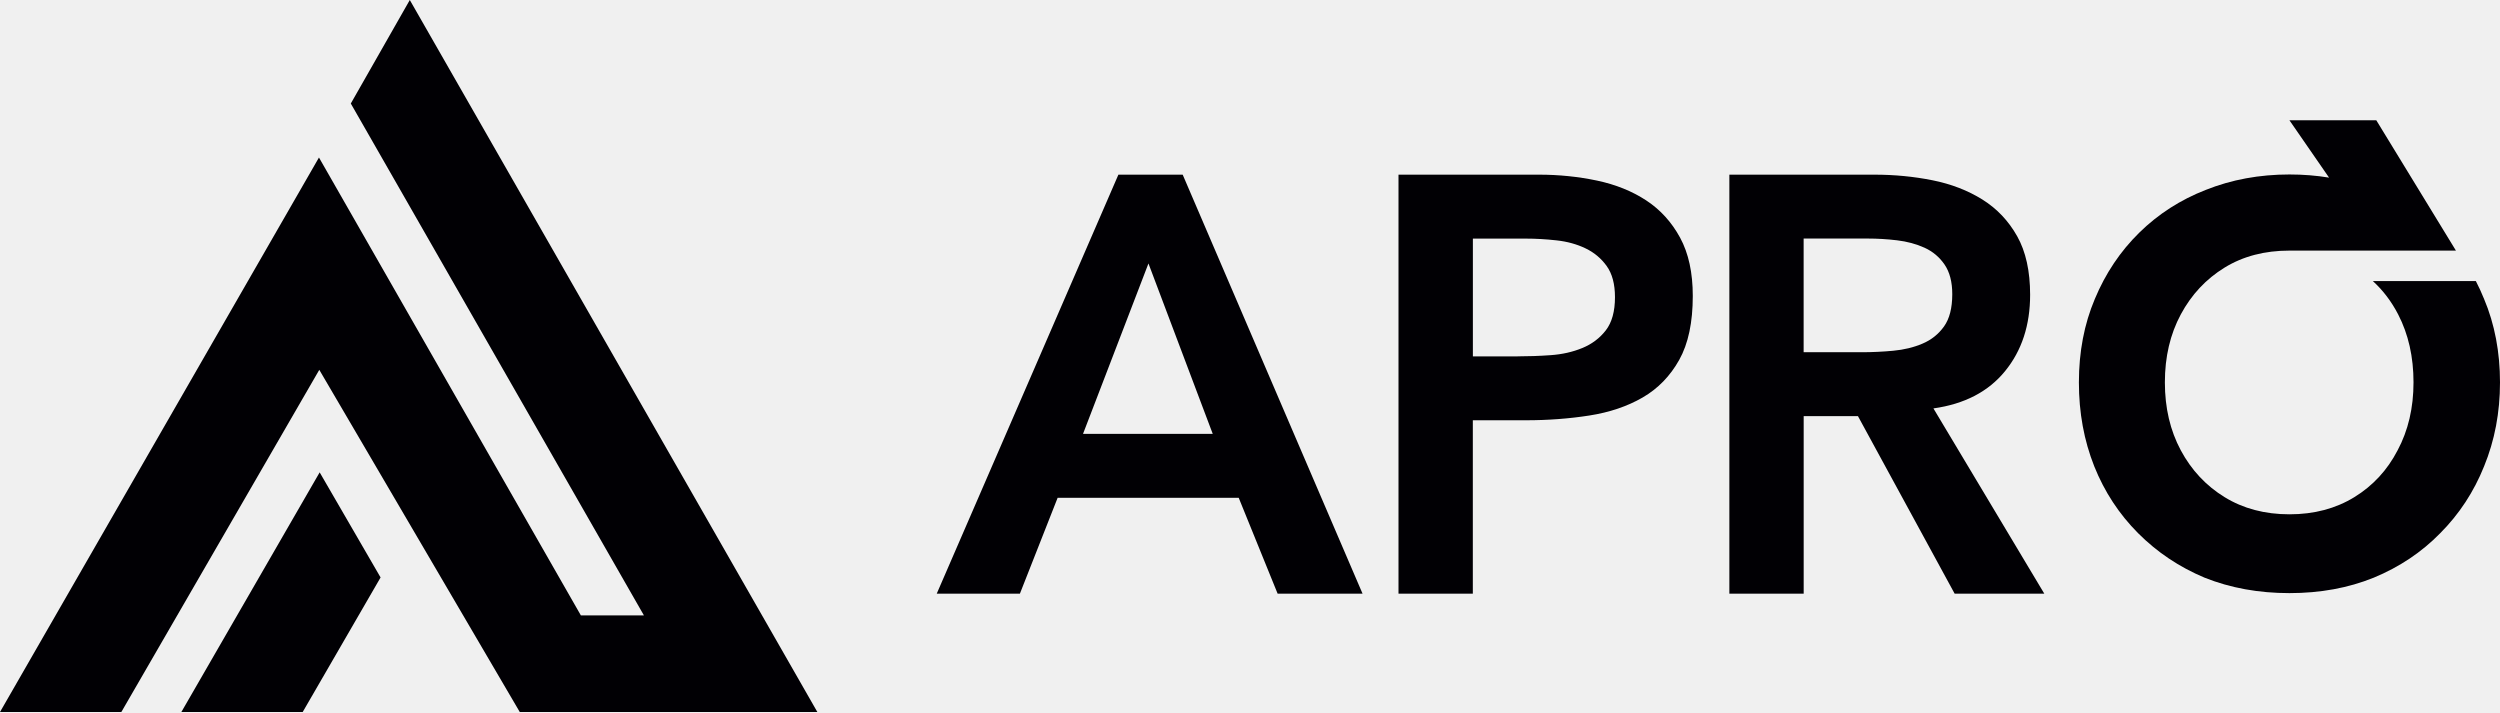
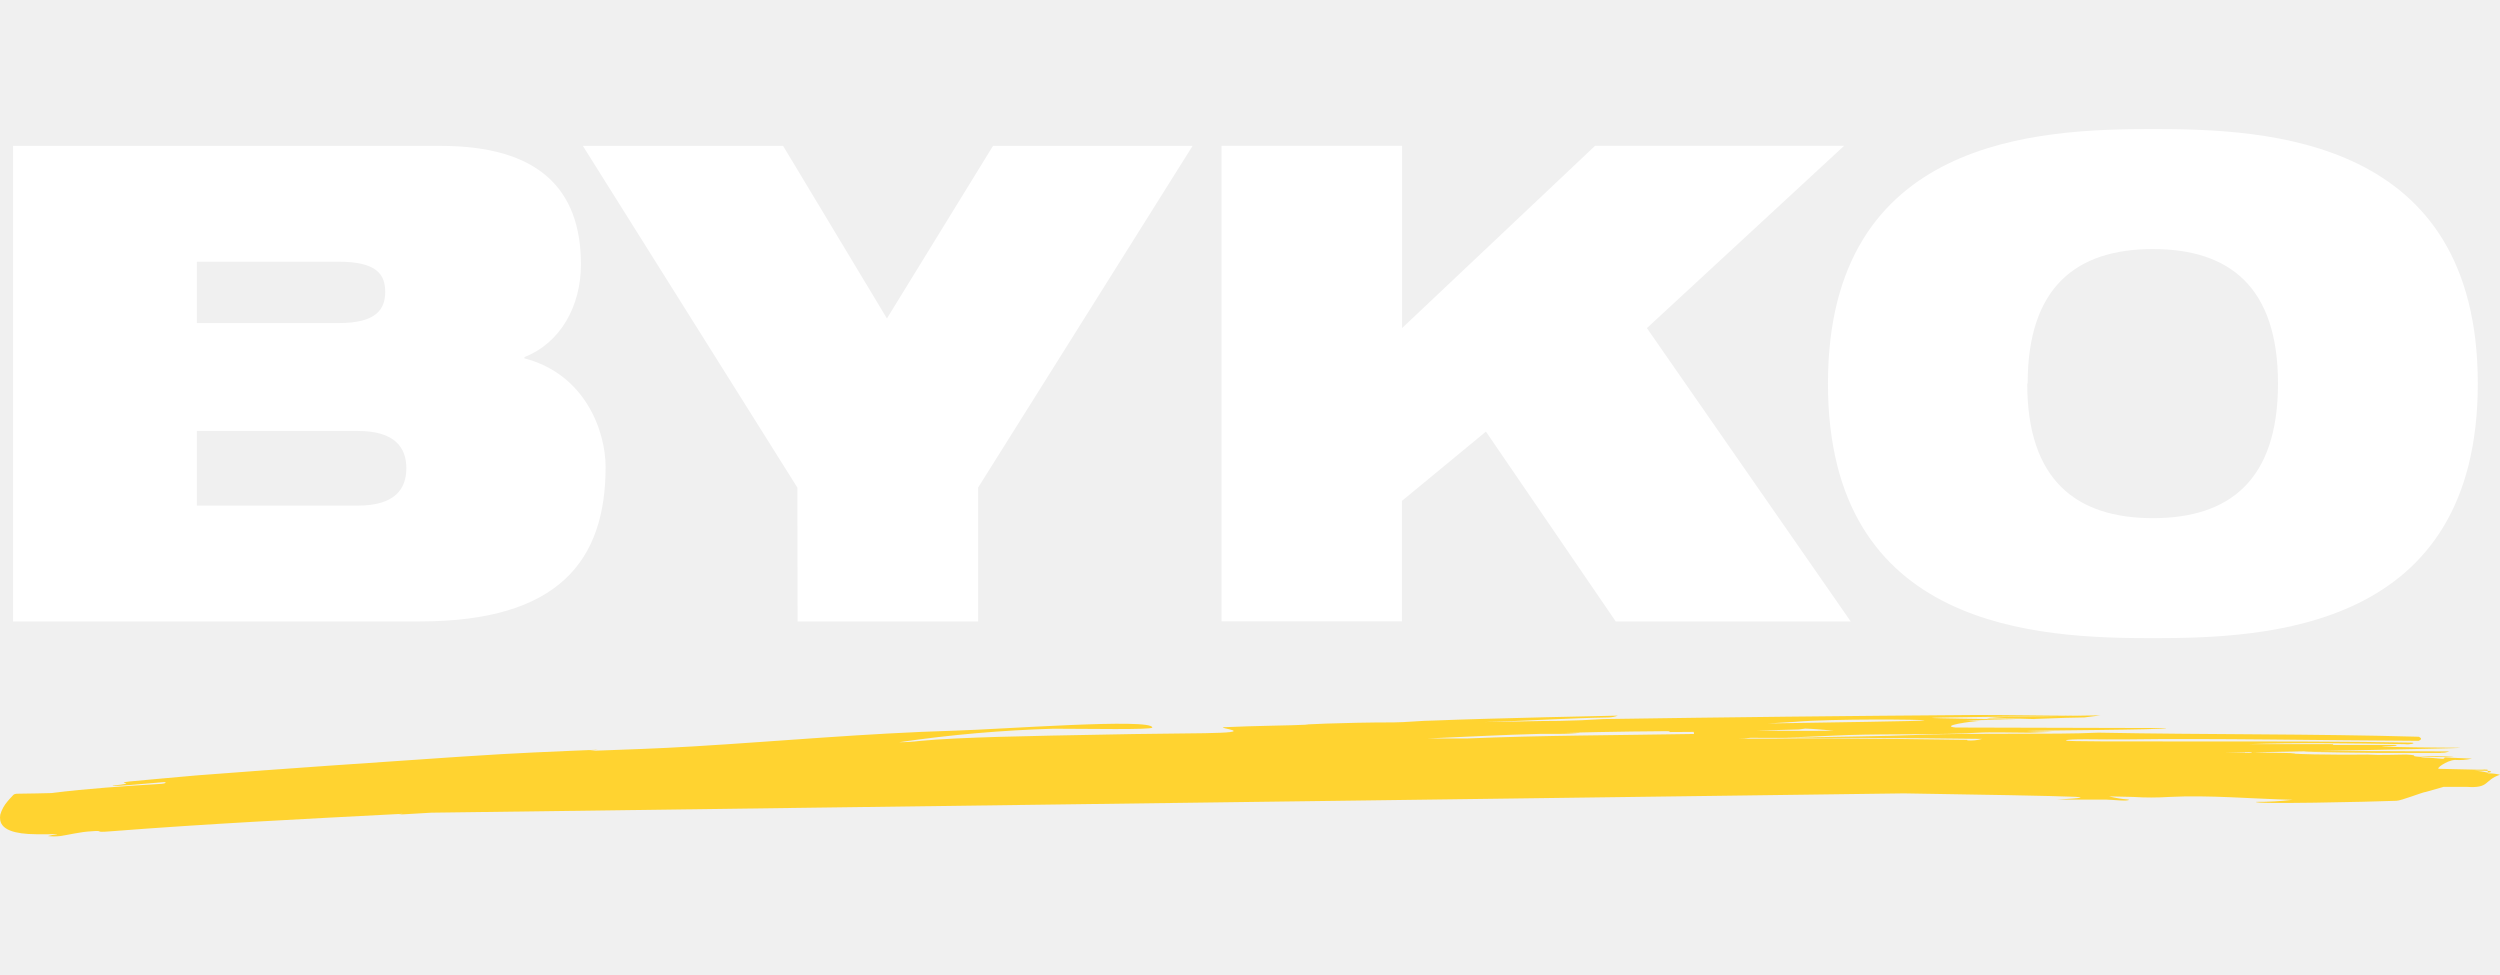
- <svg xmlns="http://www.w3.org/2000/svg" width="316" height="90" viewBox="0 0 316 90" fill="none">
-   <g clip-path="url(#clip0_17_2665)">
-     <path d="M22.923 90H38.26L48.105 72.991L40.406 59.706L22.923 90Z" fill="#010004" />
-     <path d="M0 90H15.337L40.358 46.747L65.7 90H103.314L51.799 0L44.342 13.086L81.392 77.788H73.423L40.317 19.91L0 90Z" fill="#010004" />
-     <path d="M141.365 22.077H149.491L172.226 75.038H161.492L156.572 62.919H133.686L128.916 75.038H118.404L141.365 22.077ZM153.291 54.844L145.165 33.301L136.892 54.844H153.291Z" fill="#010004" />
-     <path d="M176.771 22.077H194.513C197.049 22.077 199.496 22.328 201.857 22.825C204.218 23.326 206.293 24.159 208.08 25.332C209.87 26.505 211.295 28.075 212.365 30.043C213.435 32.015 213.968 34.471 213.968 37.413C213.968 40.753 213.397 43.448 212.252 45.492C211.108 47.536 209.57 49.12 207.632 50.242C205.695 51.363 203.446 52.124 200.887 52.522C198.327 52.923 195.655 53.122 192.873 53.122H186.165V75.038H176.771V22.077ZM191.831 45.043C193.174 45.043 194.565 44.995 196.007 44.892C197.449 44.792 198.778 44.494 199.995 43.993C201.211 43.496 202.206 42.749 202.978 41.751C203.747 40.753 204.133 39.357 204.133 37.56C204.133 35.914 203.784 34.604 203.091 33.634C202.394 32.66 201.498 31.912 200.408 31.391C199.315 30.866 198.098 30.53 196.755 30.383C195.412 30.235 194.12 30.16 192.88 30.16H186.172V45.046H191.838L191.831 45.043Z" fill="#010004" />
-     <path d="M218.591 22.077H236.928C239.464 22.077 241.911 22.314 244.272 22.787C246.633 23.26 248.731 24.073 250.57 25.218C252.408 26.367 253.874 27.91 254.968 29.855C256.061 31.799 256.608 34.268 256.608 37.262C256.608 41.103 255.552 44.319 253.44 46.912C251.329 49.504 248.308 51.075 244.385 51.623L258.399 75.038H247.067L234.844 52.597H227.985V75.038H218.591V22.077ZM235.288 44.522C236.631 44.522 237.971 44.46 239.314 44.333C240.657 44.209 241.887 43.911 243.004 43.434C244.122 42.961 245.027 42.238 245.724 41.264C246.418 40.29 246.767 38.932 246.767 37.187C246.767 35.64 246.442 34.395 245.796 33.445C245.15 32.499 244.306 31.789 243.26 31.312C242.218 30.839 241.06 30.527 239.795 30.376C238.531 30.225 237.297 30.153 236.105 30.153H227.979V44.515H235.285L235.288 44.522Z" fill="#010004" />
-     <path fill-rule="evenodd" clip-rule="evenodd" d="M289.386 15.205L294.393 22.451C292.787 22.187 291.119 22.053 289.386 22.053C285.6 22.053 282.074 22.701 278.814 24.001C275.601 25.253 272.796 27.057 270.397 29.416C267.998 31.775 266.129 34.567 264.786 37.79C263.443 40.965 262.773 44.48 262.773 48.331C262.773 52.182 263.419 55.67 264.714 58.945C266.009 62.168 267.854 64.984 270.253 67.391C272.652 69.798 275.454 71.674 278.67 73.022C281.93 74.322 285.501 74.97 289.386 74.97C293.272 74.97 296.819 74.322 300.031 73.022C303.291 71.674 306.097 69.798 308.448 67.391C310.847 64.984 312.692 62.168 313.987 58.945C315.33 55.673 316 52.135 316 48.331C316 44.529 315.33 40.965 313.987 37.79C313.673 37.008 313.324 36.254 312.945 35.523H299.925C301.217 36.703 302.283 38.109 303.127 39.741C304.422 42.245 305.068 45.108 305.068 48.331C305.068 51.555 304.398 54.418 303.056 56.922C301.76 59.425 299.939 61.397 297.588 62.84C295.237 64.284 292.506 65.008 289.39 65.008C286.273 65.008 283.54 64.284 281.192 62.84C278.841 61.397 276.996 59.425 275.653 56.922C274.31 54.418 273.64 51.555 273.64 48.331C273.64 45.108 274.31 42.241 275.653 39.741C276.996 37.238 278.841 35.266 281.192 33.822C283.543 32.379 286.273 31.676 289.39 31.676H289.424C289.424 31.676 289.441 31.676 289.448 31.676H299.696H310.433L310.423 31.665L300.366 15.205H289.383H289.386Z" fill="#010004" />
-   </g>
-   <defs>
-     <clipPath id="clip0_17_2665">
-       <rect width="316" height="90" fill="white" />
-     </clipPath>
-   </defs>
+ <svg xmlns="http://www.w3.org/2000/svg" fill="none" height="39" viewBox="0 0 136 39" width="100">
+   <path d="M10.71 7.217H18.423C20.489 7.217 20.955 7.906 20.955 8.851C20.955 9.796 20.489 10.555 18.423 10.555H10.71V7.217ZM10.71 16.424H19.462C21.486 16.424 22.105 17.328 22.105 18.454C22.105 19.581 21.486 20.485 19.462 20.485H10.71V16.424ZM0.71 26.786H22.84C30.425 26.786 32.945 23.455 32.945 18.384C32.945 16.459 31.86 13.344 28.529 12.474V12.404C30.483 11.64 31.603 9.644 31.603 7.363C31.603 3.232 29.27 0.916 23.966 0.916H0.71V26.786ZM43.389 26.786H53.209V19.505L64.877 0.916H54.02L48.249 10.304L42.601 0.916H31.708L43.377 19.505L43.389 26.786ZM87.895 26.786H100.678L89.592 10.829L100.322 0.91H86.774L76.272 10.829V0.91H66.453V26.78H76.266V20.228L80.835 16.459L87.895 26.786ZM99.441 13.851C99.441 27.27 110.923 27.696 117.12 27.696C123.316 27.696 134.792 27.259 134.792 13.851C134.792 0.443 123.31 0 117.12 0C110.929 0 99.441 0.438 99.441 13.845V13.851ZM110.305 13.845C110.305 8.594 112.954 6.529 117.12 6.529C121.285 6.529 123.923 8.588 123.923 13.845C123.923 19.102 121.28 21.168 117.12 21.168C112.96 21.168 110.282 19.108 110.282 13.851" fill="white" />
+   <path d="M132.779 33.928C132.935 33.941 133.09 33.917 133.234 33.858C133.234 33.858 125.346 33.811 125.346 33.858C125.346 33.904 129.366 33.934 129.226 33.939C130.306 33.939 131.56 33.939 132.779 33.939" fill="#FFD330" />
+   <path d="M110.673 32.091C112.061 32.033 112.907 32.015 113.386 32.009L114.261 31.898H114.01L109.652 31.968C109.068 31.968 108.1 32.033 108.094 32.056C108.088 32.079 109.844 32.056 110.673 32.097" fill="#FFD330" />
+   <path d="M135.323 34.851C135.211 34.84 135.097 34.84 134.985 34.851H134.81L132.68 34.804C132.488 34.804 133.083 34.355 133.538 34.32C133.853 34.341 134.169 34.318 134.477 34.25C134.477 34.25 133.176 34.191 133.042 34.185C132.908 34.18 133.042 34.255 132.879 34.261C132.491 34.217 132.102 34.194 131.712 34.191C131.659 34.127 133.462 34.191 133.462 34.151C132.862 34.106 132.259 34.106 131.659 34.151C130.953 34.11 131.741 34.075 130.895 34.028C130.311 34.028 129.489 34.075 128.794 34.028C128.794 34.028 126.134 34.063 124.594 33.97H124.844C124.967 33.935 123.462 33.94 122.575 33.905C122.575 33.905 133.83 33.69 133.83 33.666C133.83 33.643 132.272 33.666 129.6 33.602C129.53 33.561 130.551 33.602 130.352 33.503C129.133 33.503 127.873 33.503 126.799 33.503C126.939 33.503 126.922 33.503 126.927 33.462H122.295C124.769 33.369 127.785 33.41 130.807 33.462C131.087 33.503 131.443 33.41 131.227 33.38C124.967 33.246 112.359 33.38 112.388 33.264C112.417 33.147 114.471 33.223 115.515 33.205C120.469 33.135 126.256 33.258 131.577 33.281C131.735 33.211 131.758 33.141 131.577 33.059C125.801 32.896 120.019 32.949 114.249 32.838H114.109C111.635 32.954 107.627 32.838 104.535 32.954C102.201 33.042 99.552 33.065 97.066 33.112L100.526 32.966C102.994 32.89 105.462 32.966 107.627 32.838C108.245 32.797 109.482 32.838 110.404 32.838L111.653 32.791L110.287 32.75C109.978 32.715 118.123 32.686 117.82 32.587L106.396 32.558C105.474 32.476 107.207 32.208 107.831 32.19C107.878 32.19 108 32.19 107.989 32.19C107.977 32.19 107.405 32.19 106.921 32.161L109.71 32.108H109.803C108.239 32.108 105.048 32.056 105.089 32.032C105.13 32.009 110.509 31.951 113.14 31.916C111.349 31.916 109.301 31.875 107.528 31.875C100.38 31.927 93.869 31.997 87.235 32.097C86.436 32.149 85.625 32.184 84.82 32.196C83.565 32.196 82.124 32.248 80.776 32.26C82.935 32.202 85.374 32.044 87.504 32.009C87.677 32.006 87.849 31.972 88.011 31.91C88.011 31.91 81.121 32.05 77.993 32.178C77.375 32.178 76.447 32.278 75.829 32.278C73.069 32.278 70.333 32.412 71.161 32.4C70.169 32.453 68.343 32.458 66.599 32.54C66.319 32.54 66.914 32.663 66.914 32.663C67.993 32.931 64.481 32.843 60.029 32.943C56.289 33.013 52.176 33.077 50.035 33.287C49.661 33.333 49.285 33.356 48.908 33.357C51.691 32.95 54.494 32.705 57.304 32.622C59.09 32.622 62.678 32.692 62.684 32.558C62.684 32.038 54.434 32.657 51.96 32.727C47.024 32.873 42.333 33.31 37.718 33.584C35.833 33.701 33.943 33.76 32.058 33.83L32.519 33.765C30.186 33.859 27.922 33.952 25.518 34.115L24.87 34.156C19.946 34.489 15.728 34.775 10.722 35.16C9.496 35.259 8.271 35.387 7.046 35.492C6.13 35.603 7.682 35.551 6.159 35.714C6.159 35.714 5.576 35.831 8.913 35.527C9.094 35.527 9.035 35.615 8.685 35.627C6.877 35.737 4.73 35.877 2.798 36.123C2.798 36.123 1.2 36.163 1.013 36.157C0.826 36.152 0.756 36.198 0.756 36.198C0.756 36.198 0.645 36.303 0.511 36.455L0.412 36.572C0.229 36.781 0.093 37.028 0.015 37.295C-0.005 37.401 -0.005 37.51 0.015 37.616C0.025 37.656 0.037 37.695 0.05 37.733C0.202 38.089 0.715 38.357 1.987 38.363H2.629C2.816 38.363 3.172 38.328 3.096 38.363C2.928 38.383 2.762 38.416 2.6 38.462C2.823 38.487 3.048 38.487 3.271 38.462C3.714 38.398 4.374 38.235 4.928 38.205C5.786 38.135 4.992 38.287 5.996 38.205C11.293 37.791 16.463 37.535 21.854 37.254C21.982 37.254 21.854 37.254 21.679 37.295L23.464 37.19L103.572 36.14C107.656 36.204 111.682 36.274 112.907 36.327C113.887 36.385 111.927 36.467 111.915 36.478C113.117 36.478 113.555 36.478 114.576 36.478C114.85 36.478 115.853 36.595 115.807 36.478C115.445 36.451 115.086 36.392 114.733 36.303L116.04 36.333C116.697 36.375 117.356 36.375 118.012 36.333C120.189 36.222 122.54 36.438 124.722 36.49C124.064 36.568 123.401 36.605 122.738 36.601C122.446 36.741 128.952 36.601 130.364 36.543C130.621 36.543 131.793 36.07 131.974 36.058L132.937 35.784C133.328 35.784 133.66 35.784 134.174 35.784C135.452 35.877 135.101 35.434 136 35.125C135.784 35.073 135.563 35.048 135.341 35.049L135.323 34.851ZM97.65 32.248C99.744 32.068 104.651 32.12 104.704 32.167C104.756 32.213 99.12 32.283 96.174 32.336L97.65 32.248ZM92.154 32.908C88.14 32.978 83.816 32.984 79.802 33.153C79.189 33.153 78.262 33.153 77.643 33.153C79.773 33.065 81.692 32.954 83.816 32.902C84.038 32.902 84.575 32.902 84.744 32.902C85.157 32.905 85.57 32.886 85.981 32.843H85.211C85.211 32.843 88.233 32.768 90.648 32.756C90.812 32.756 90.777 32.756 90.859 32.803C93.531 32.803 97.702 32.657 97.86 32.663L98.204 32.616C99.114 32.645 100.001 32.779 101.081 32.803H101.39V32.674C98.613 32.82 95.217 32.674 92.13 32.727L92.154 32.908ZM107.014 33.229C106.641 33.229 99.867 33.106 96.442 33.164H96.36H94.546C94.768 33.164 94.991 33.148 95.211 33.118H95.573C99.61 33.118 103.84 33.118 107.825 33.176C107.566 33.252 107.295 33.28 107.026 33.258L107.014 33.229ZM122.126 33.923C121.916 33.923 121.134 33.923 120.959 33.923L122.411 33.888C122.563 33.888 122.581 33.94 122.143 33.935L122.126 33.923ZM135.312 35.008C135.084 34.953 134.851 34.92 134.617 34.909H135.201C135.545 34.909 135.644 34.991 135.317 35.014" fill="#FFD330" />
</svg>
